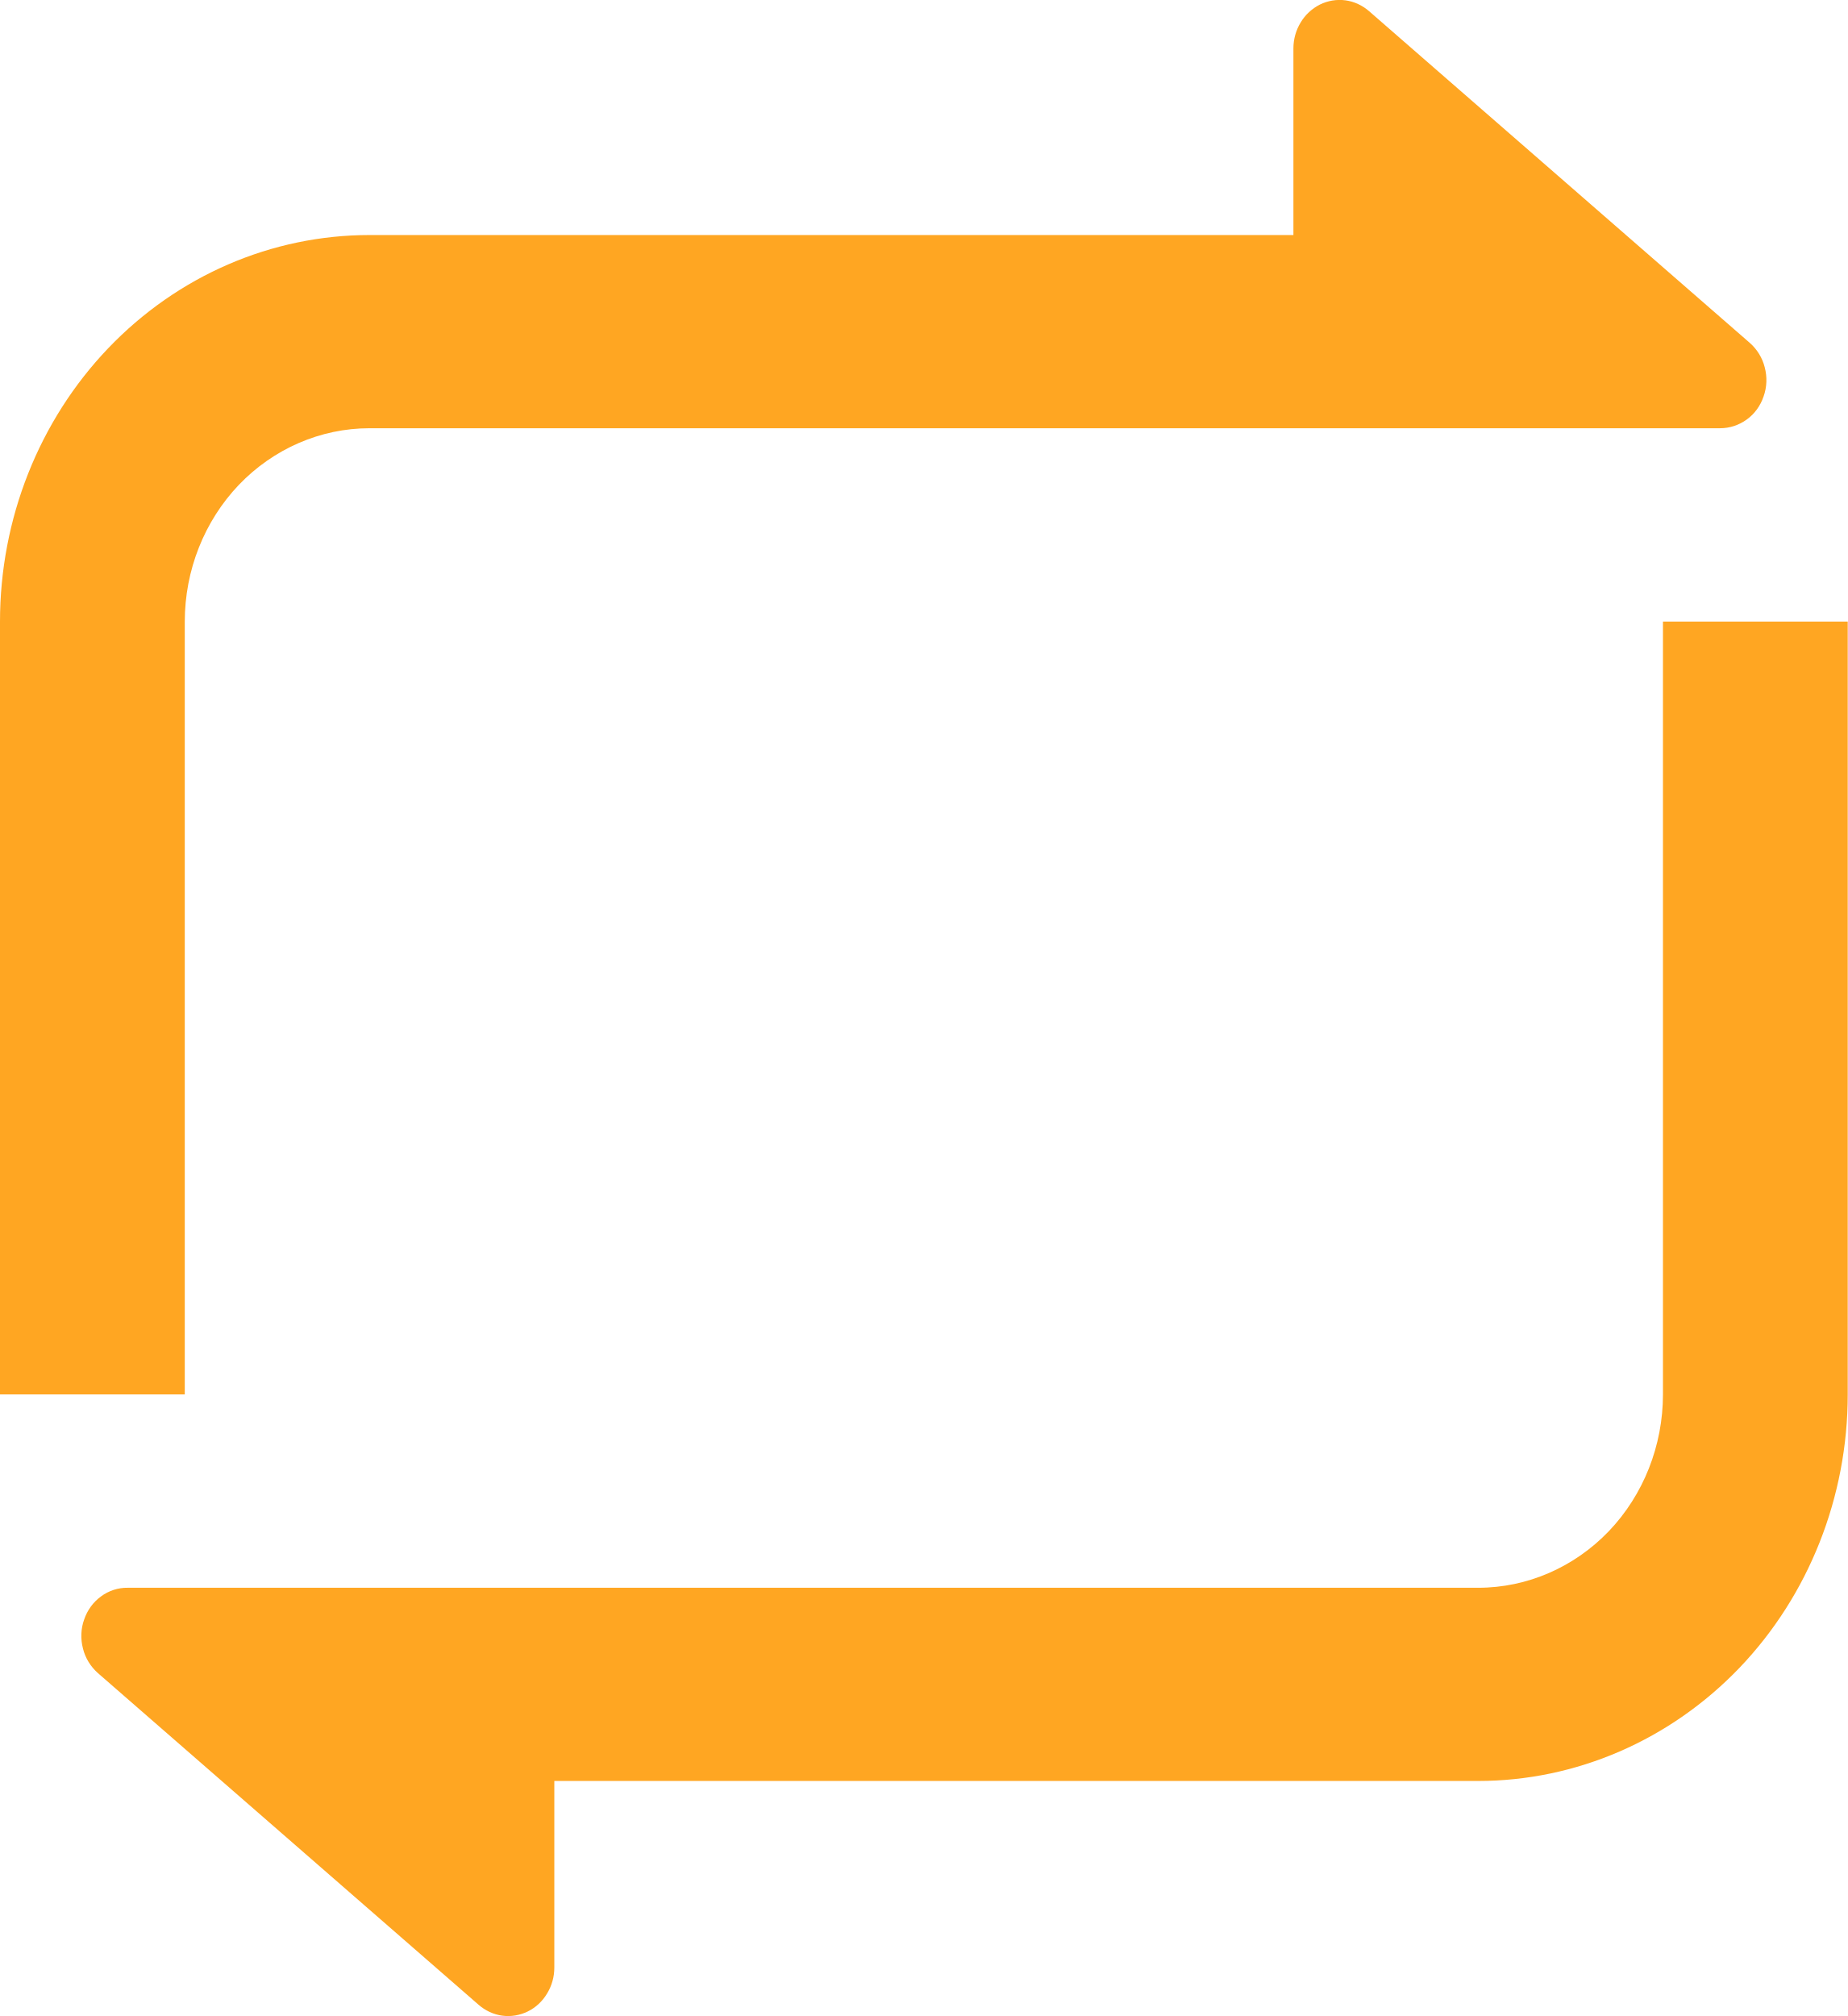
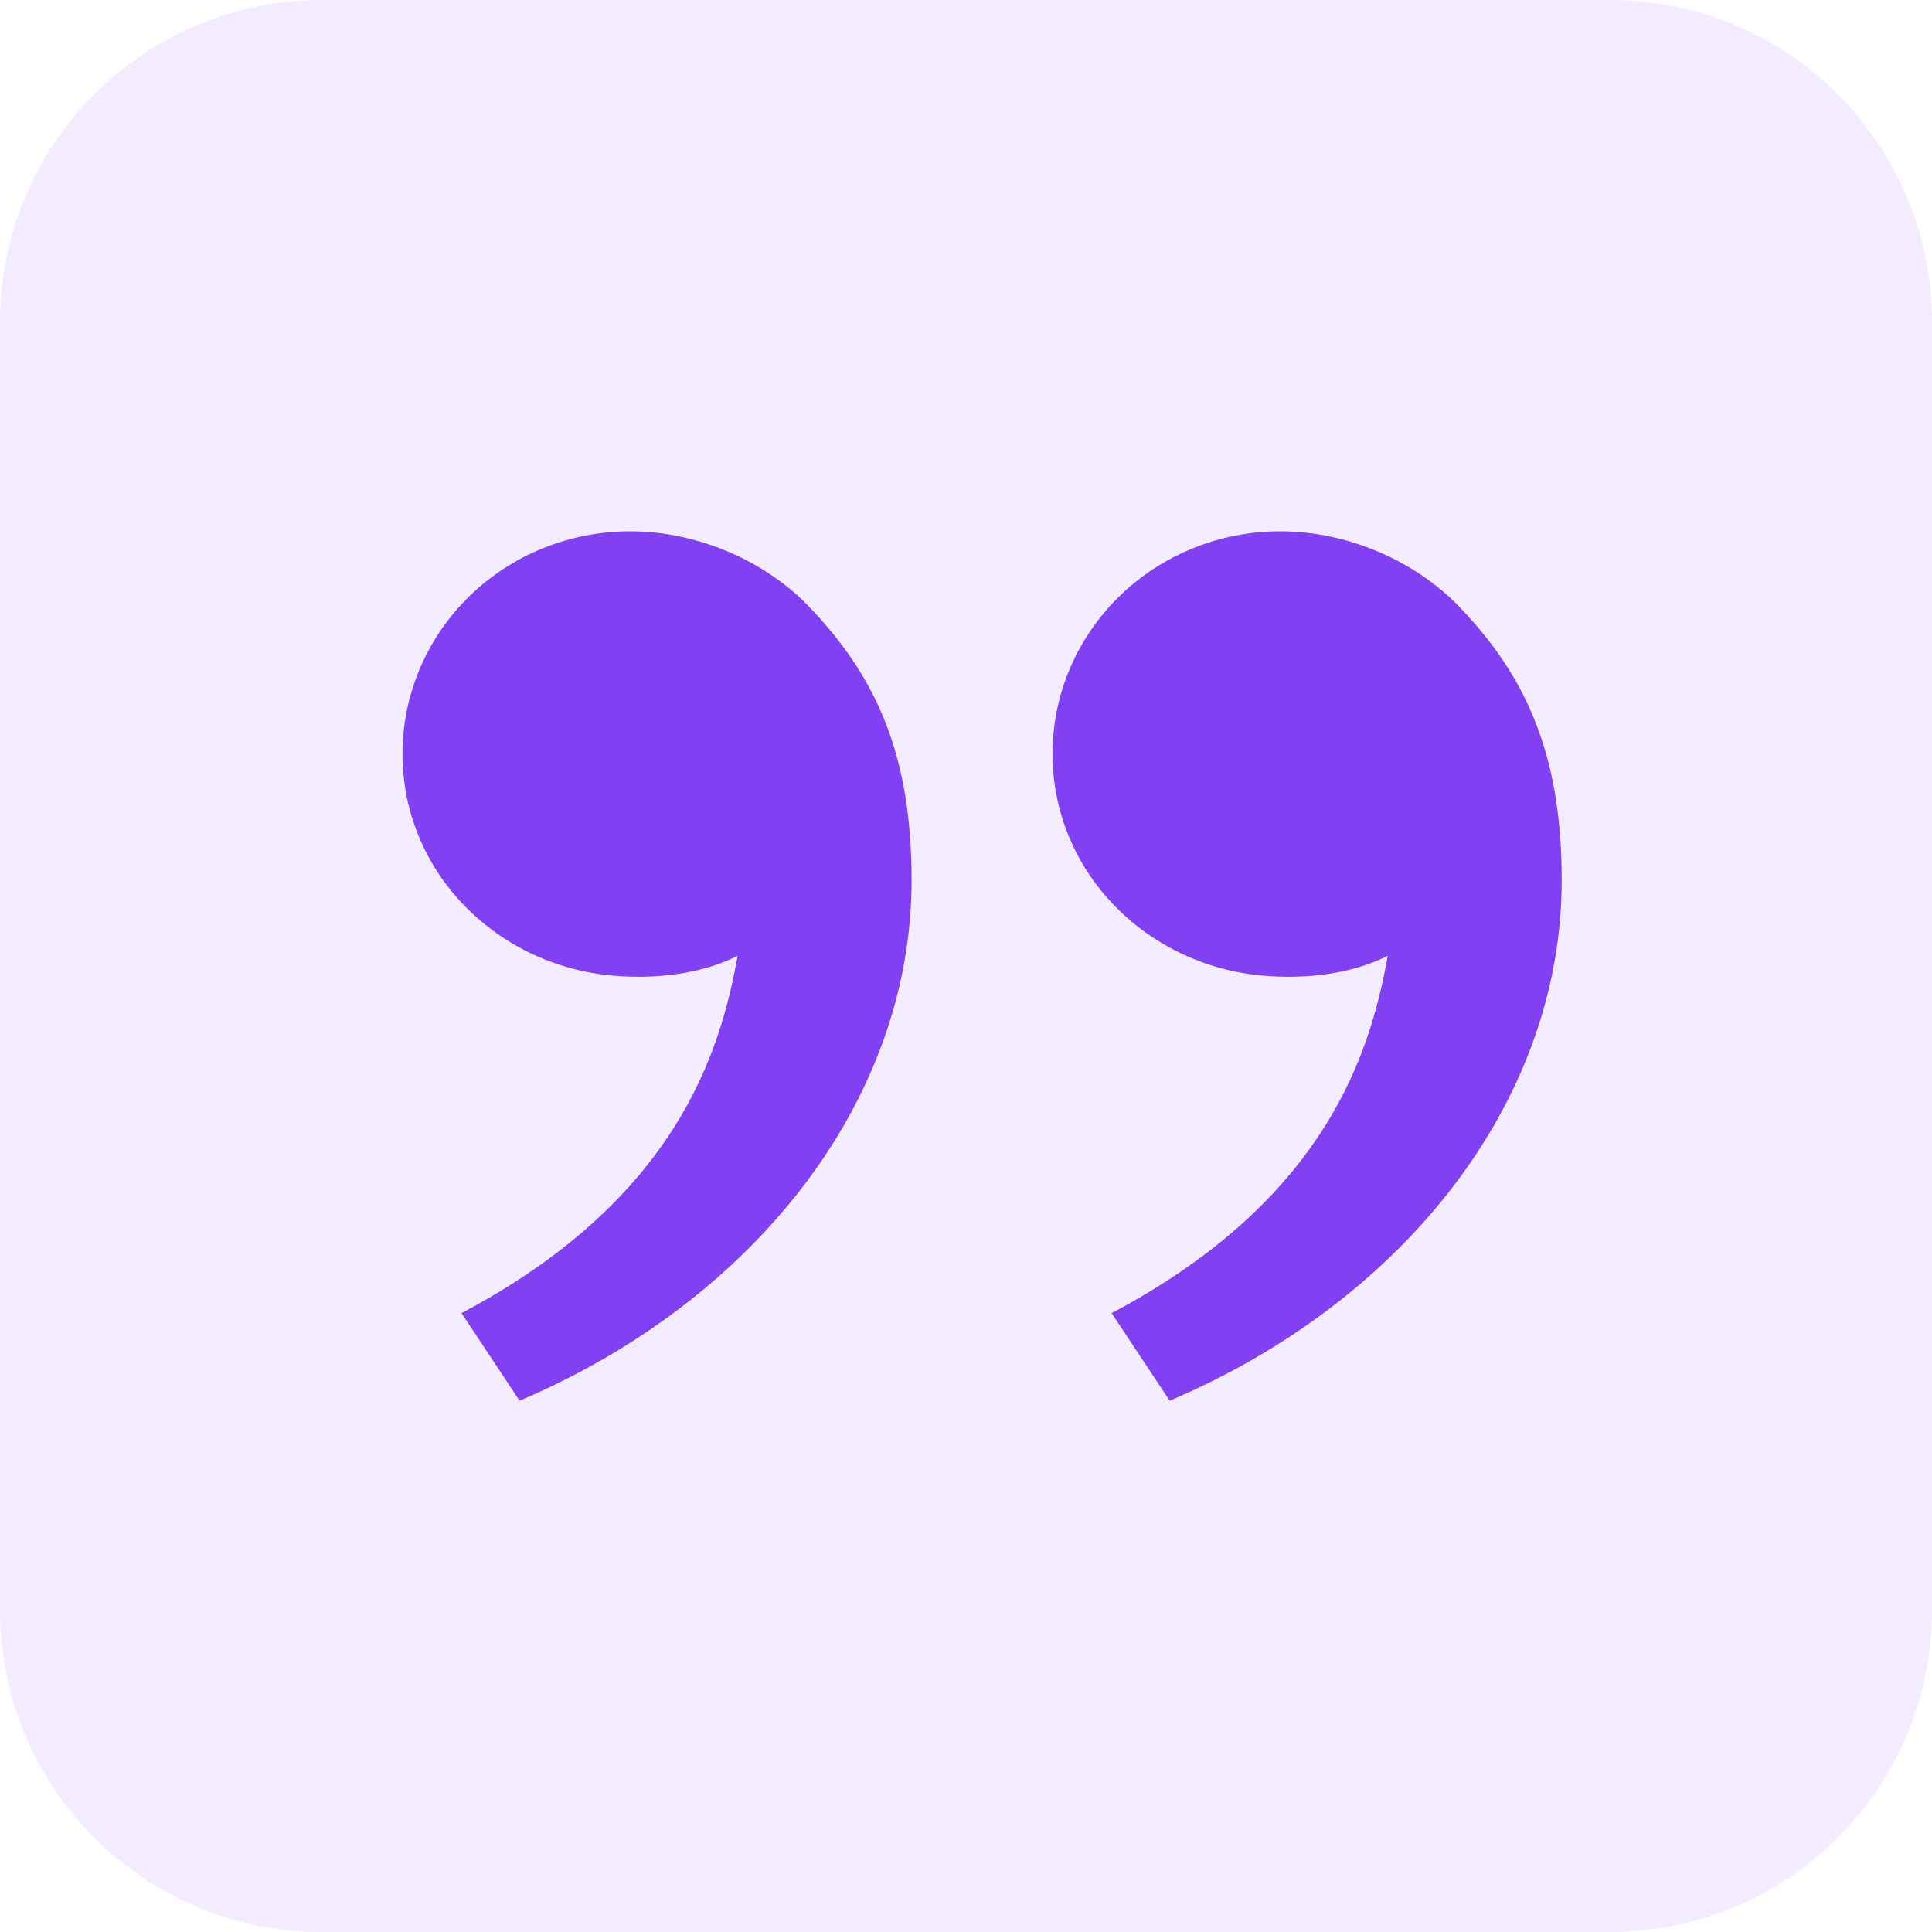
- <svg xmlns="http://www.w3.org/2000/svg" width="11" height="12" viewBox="0 0 11 12" fill="none">
-   <path d="M3.3 10.601V11.712C3.3 11.767 3.285 11.82 3.257 11.866C3.229 11.913 3.189 11.95 3.142 11.973C3.095 11.996 3.042 12.005 2.99 11.998C2.938 11.991 2.889 11.968 2.849 11.933L0.583 9.959C0.54 9.921 0.508 9.87 0.494 9.813C0.479 9.756 0.481 9.695 0.501 9.64C0.52 9.584 0.555 9.536 0.602 9.502C0.648 9.468 0.704 9.45 0.76 9.451H8.8C9.092 9.451 9.372 9.329 9.578 9.114C9.784 8.898 9.9 8.605 9.9 8.3V3.7H11V8.3C11 8.911 10.768 9.496 10.356 9.927C9.943 10.358 9.383 10.601 8.8 10.601H3.3ZM7.7 1.399V0.288C7.7 0.233 7.715 0.18 7.743 0.134C7.771 0.087 7.811 0.051 7.858 0.027C7.905 0.004 7.958 -0.005 8.01 0.002C8.062 0.009 8.111 0.032 8.151 0.067L10.417 2.041C10.46 2.079 10.492 2.13 10.506 2.187C10.521 2.244 10.519 2.304 10.499 2.36C10.48 2.416 10.445 2.464 10.399 2.497C10.352 2.531 10.297 2.549 10.24 2.549H2.2C1.908 2.549 1.628 2.671 1.422 2.886C1.216 3.102 1.1 3.395 1.1 3.7V8.3H0V3.7C0 3.089 0.232 2.504 0.644 2.073C1.057 1.641 1.617 1.399 2.2 1.399H7.7Z" fill="#FFA622" />
+ <svg xmlns="http://www.w3.org/2000/svg" width="24" height="24" viewBox="0 0 24 24" fill="none">
+   <rect width="24" height="24" rx="4" fill="#8140F1" fill-opacity="0.1" />
+   <path d="M18.122 7.531C18.953 8.395 19.4 9.364 19.4 10.934C19.4 13.698 17.416 16.175 14.53 17.4L13.809 16.312C16.502 14.887 17.029 13.039 17.239 11.873C16.805 12.093 16.237 12.169 15.681 12.119C14.224 11.987 13.075 10.818 13.075 9.364C13.075 8.631 13.373 7.928 13.903 7.409C14.434 6.891 15.152 6.6 15.902 6.6C16.769 6.6 17.597 6.987 18.122 7.531ZM10.045 7.531C10.877 8.395 11.324 9.364 11.324 10.934C11.324 13.698 9.339 16.175 6.454 17.4L5.733 16.312C8.426 14.887 8.953 13.039 9.163 11.873C8.729 12.093 8.161 12.169 7.605 12.119C6.148 11.987 5 10.818 5 9.364C5 8.631 5.298 7.928 5.828 7.409C6.358 6.891 7.077 6.6 7.827 6.6C8.693 6.6 9.522 6.987 10.046 7.531H10.045Z" fill="#8140F1" />
</svg>
